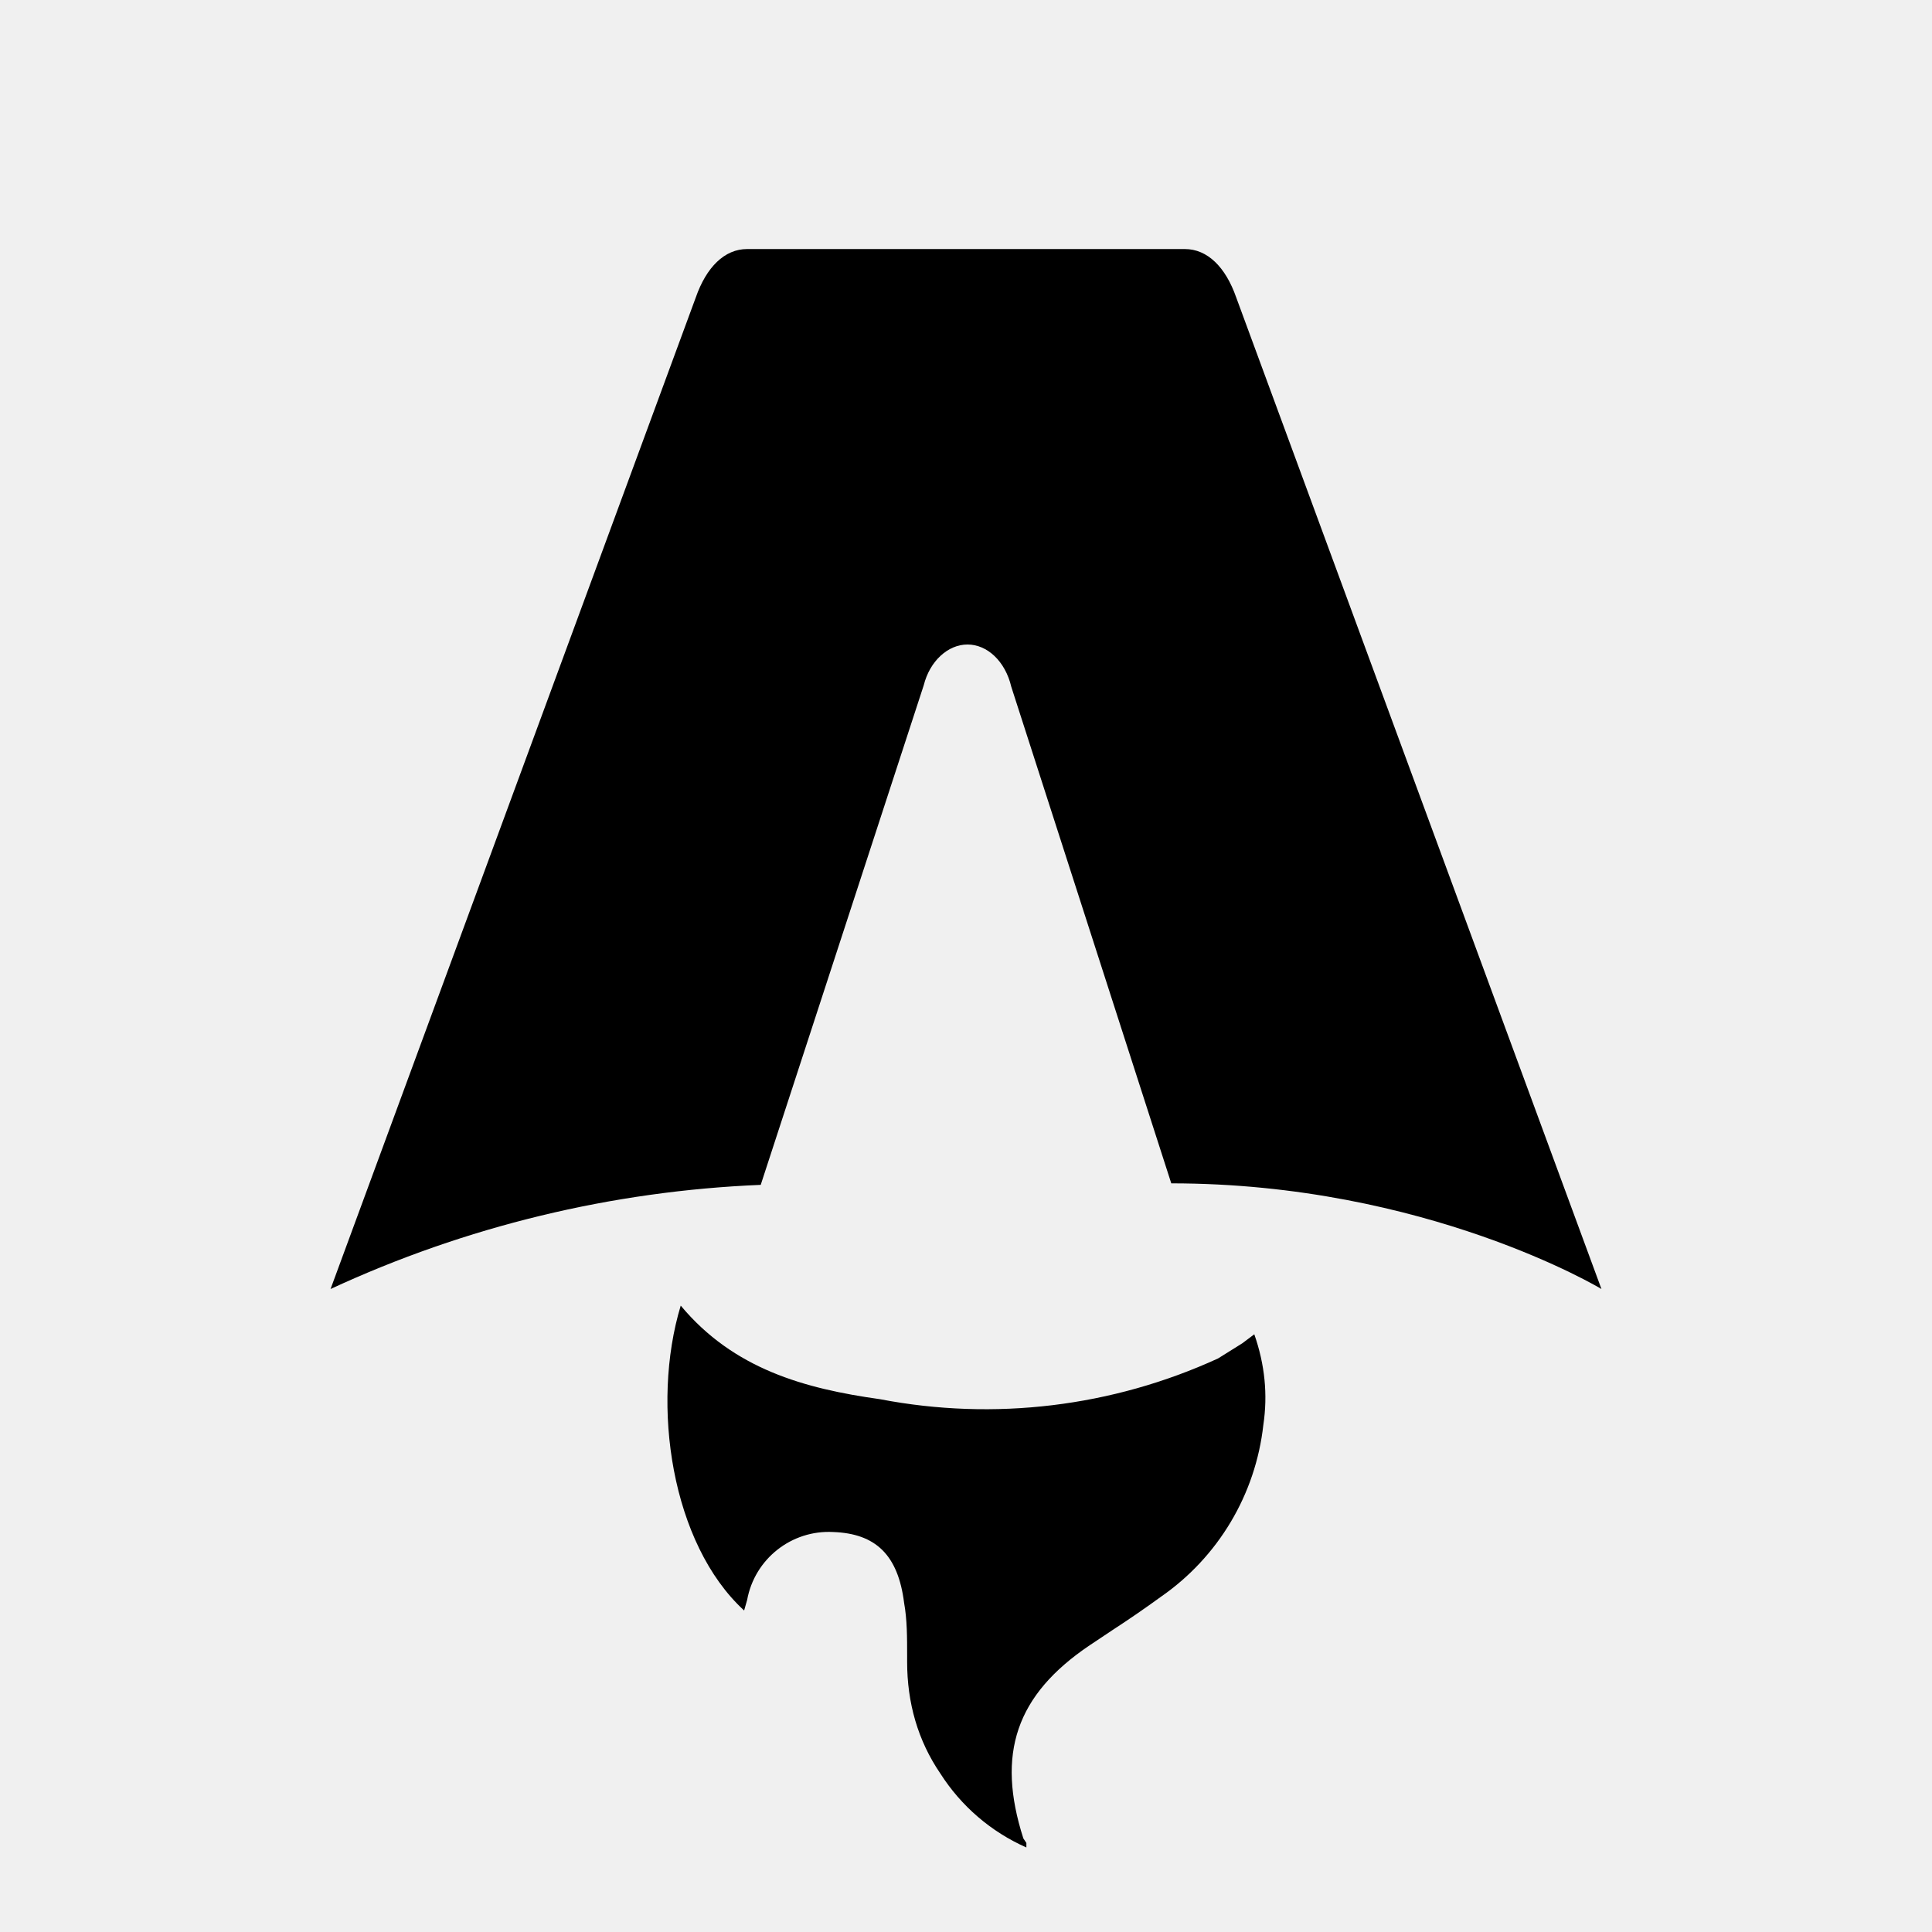
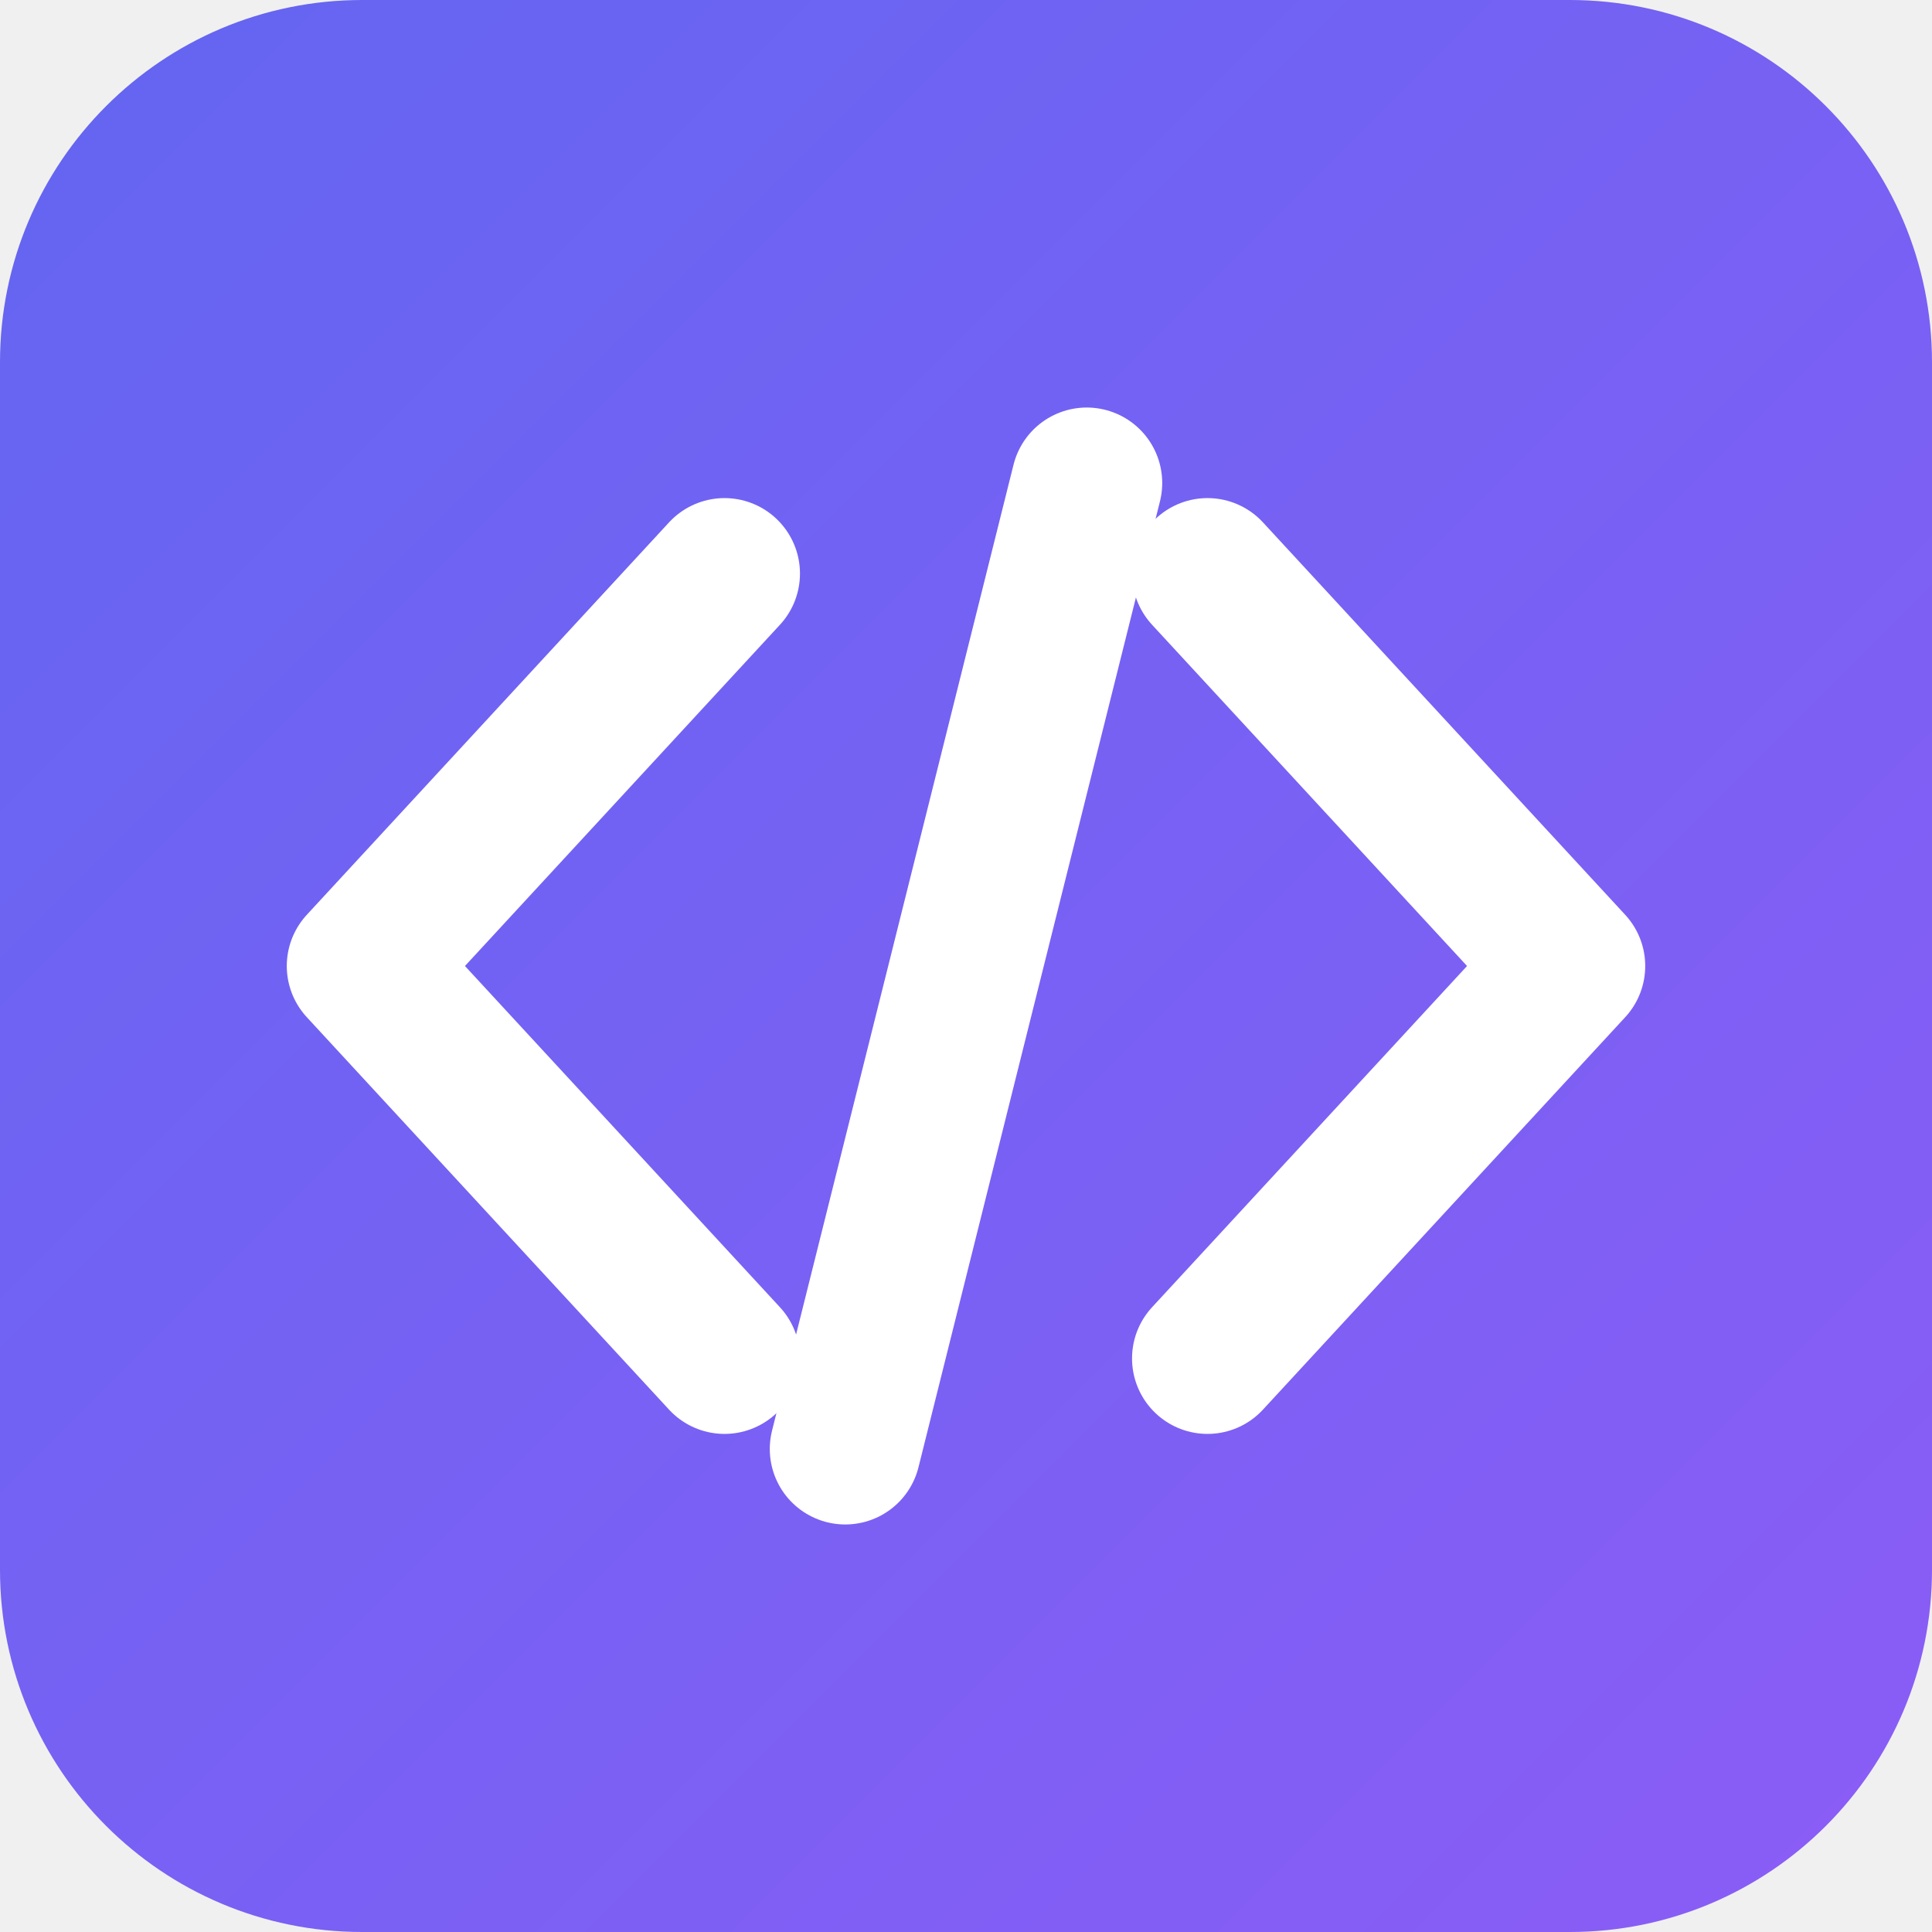
- <svg xmlns="http://www.w3.org/2000/svg" fill="none" viewBox="0 0 128 128">
-   <path d="M50.4 78.5a75.1 75.1 0 0 0-28.5 6.9l24.2-65.7c.7-2 1.9-3.2 3.4-3.2h29c1.5 0 2.7 1.2 3.4 3.2l24.2 65.7s-11.6-7-28.5-7L67 45.5c-.4-1.7-1.6-2.8-2.9-2.8-1.3 0-2.5 1.1-2.9 2.7L50.4 78.5Zm-1.1 28.2Zm-4.2-20.2c-2 6.6-.6 15.8 4.2 20.2a17.5 17.5 0 0 1 .2-.7 5.5 5.5 0 0 1 5.7-4.5c2.8.1 4.3 1.5 4.7 4.7.2 1.1.2 2.3.2 3.5v.4c0 2.7.7 5.2 2.2 7.4a13 13 0 0 0 5.7 4.9v-.3l-.2-.3c-1.8-5.6-.5-9.5 4.4-12.8l1.5-1a73 73 0 0 0 3.2-2.2 16 16 0 0 0 6.8-11.4c.3-2 .1-4-.6-6l-.8.6-1.6 1a37 37 0 0 1-22.4 2.7c-5-.7-9.7-2-13.2-6.2Z" />
-   <style>
-         path { fill: #000; }
-         @media (prefers-color-scheme: dark) {
-             path { fill: #FFF; }
-         }
-     </style>
+ <svg xmlns="http://www.w3.org/2000/svg" viewBox="0 0 128 128">
+   <defs>
+     <linearGradient id="grad" x1="0%" y1="0%" x2="100%" y2="100%">
+       <stop offset="0%" style="stop-color:#6366f1" />
+       <stop offset="100%" style="stop-color:#8b5cf6" />
+     </linearGradient>
+   </defs>
+   <rect width="128" height="128" rx="24" fill="url(#grad)" />
+   <g fill="none" stroke="#fff" stroke-width="10" stroke-linecap="round" stroke-linejoin="round">
+     <polyline points="48,38 24,64 48,90" />
+     <polyline points="80,38 104,64 80,90" />
+     <line x1="72" y1="32" x2="56" y2="96" />
+   </g>
</svg>
